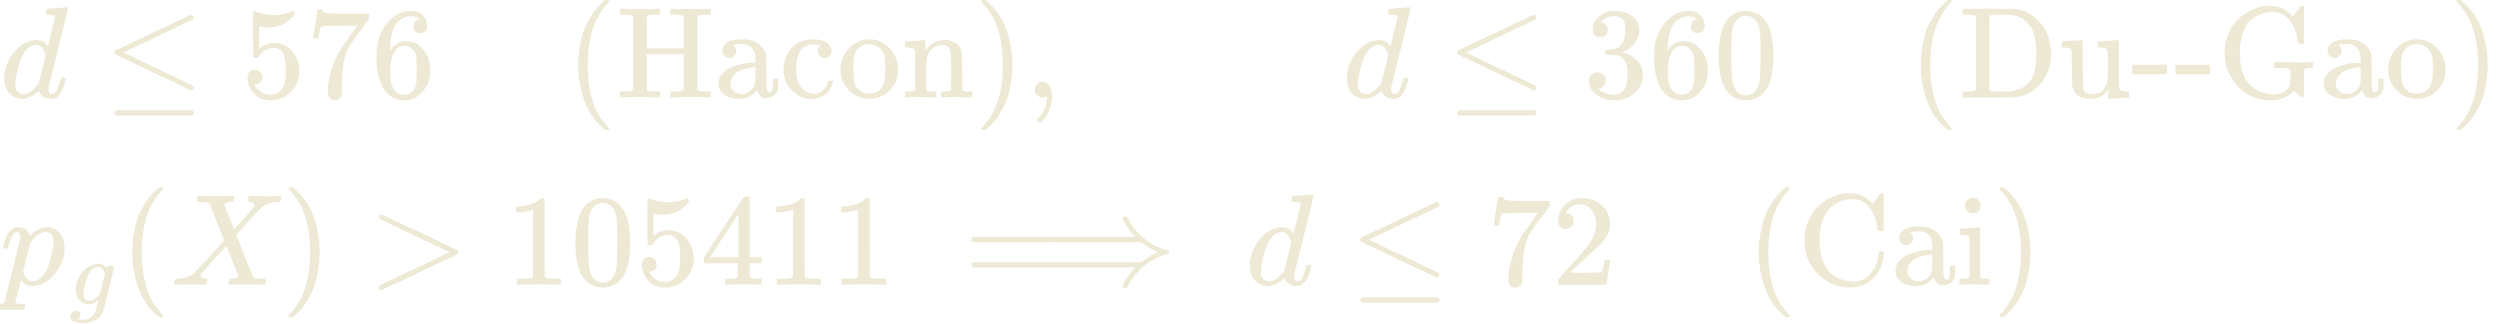
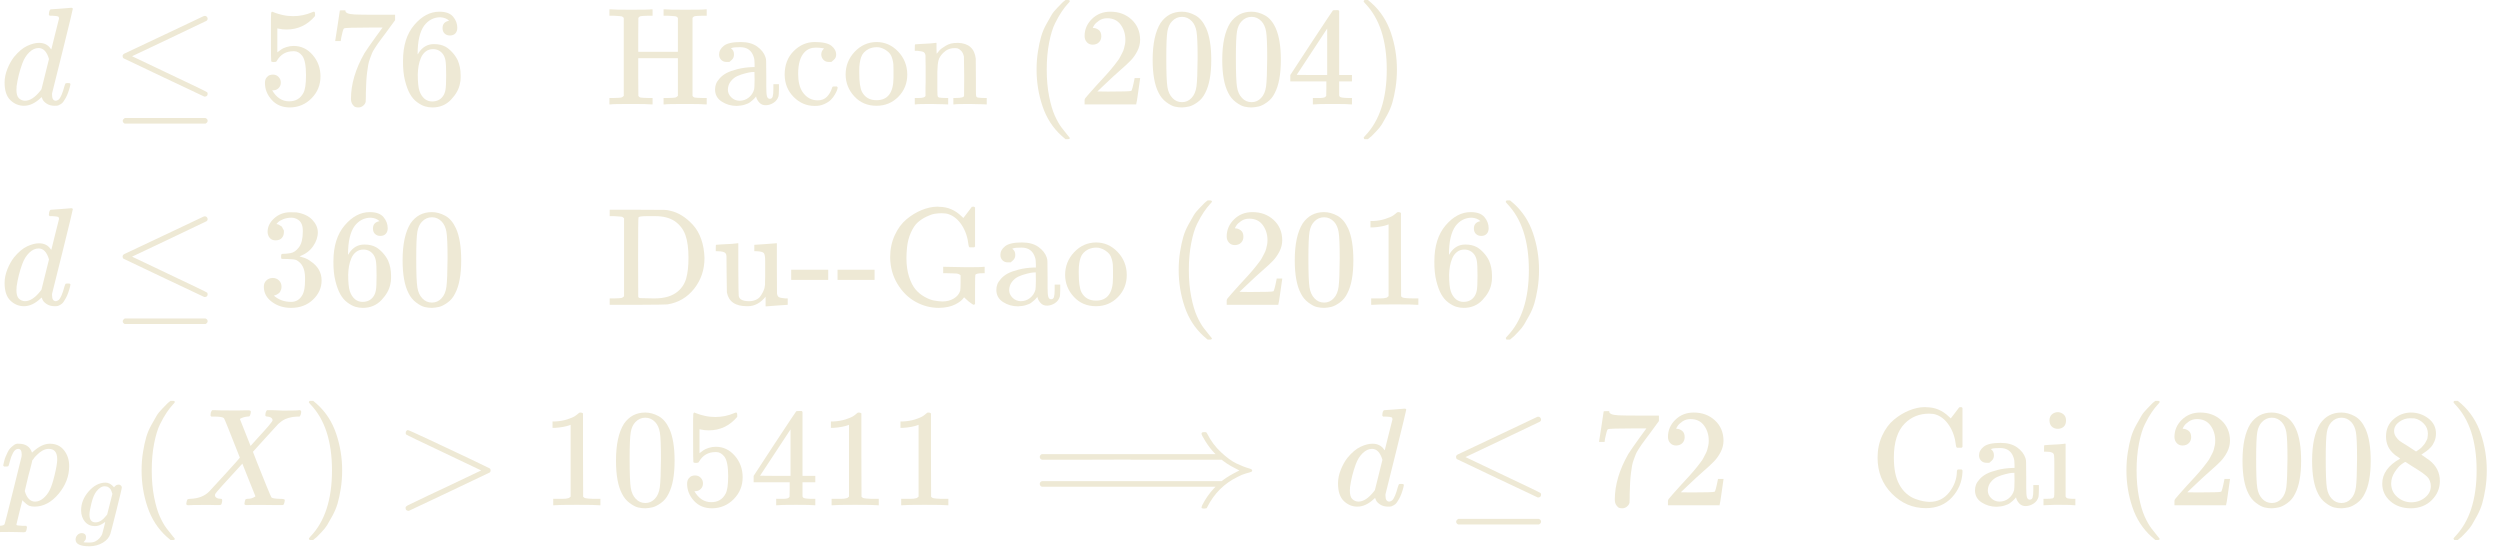
- <svg xmlns="http://www.w3.org/2000/svg" width="461.491" height="59.64" viewBox="0 0 19228.8 2485">
-   <svg x="0" y="0" width="19228.8" height="1000" viewBox="0 -750 19228.8 1000">
+ <svg xmlns="http://www.w3.org/2000/svg" width="431.088" height="94.2" viewBox="0 0 17962 3925">
+   <svg x="0" y="0" width="10131.6" height="1000" viewBox="0 -750 10131.6 1000">
    <g stroke="#eee9d5" fill="#eee9d5" stroke-width="0" transform="scale(1,-1)">
      <g data-mml-node="math">
        <g data-mml-node="mi">
          <path data-c="1D451" d="M366 683Q367 683 438 688T511 694Q523 694 523 686Q523 679 450 384T375 83T374 68Q374 26 402 26Q411 27 422 35Q443 55 463 131Q469 151 473 152Q475 153 483 153H487H491Q506 153 506 145Q506 140 503 129Q490 79 473 48T445 8T417 -8Q409 -10 393 -10Q359 -10 336 5T306 36L300 51Q299 52 296 50Q294 48 292 46Q233 -10 172 -10Q117 -10 75 30T33 157Q33 205 53 255T101 341Q148 398 195 420T280 442Q336 442 364 400Q369 394 369 396Q370 400 396 505T424 616Q424 629 417 632T378 637H357Q351 643 351 645T353 664Q358 683 366 683ZM352 326Q329 405 277 405Q242 405 210 374T160 293Q131 214 119 129Q119 126 119 118T118 106Q118 61 136 44T179 26Q233 26 290 98L298 109L352 326Z" />
        </g>
        <g data-mml-node="mo" transform="translate(797.8,0)">
          <path data-c="2264" d="M674 636Q682 636 688 630T694 615T687 601Q686 600 417 472L151 346L399 228Q687 92 691 87Q694 81 694 76Q694 58 676 56H670L382 192Q92 329 90 331Q83 336 83 348Q84 359 96 365Q104 369 382 500T665 634Q669 636 674 636ZM84 -118Q84 -108 99 -98H678Q694 -104 694 -118Q694 -130 679 -138H98Q84 -131 84 -118Z" />
        </g>
        <g data-mml-node="mn" transform="translate(1853.6,0)">
          <path data-c="35" d="M164 157Q164 133 148 117T109 101H102Q148 22 224 22Q294 22 326 82Q345 115 345 210Q345 313 318 349Q292 382 260 382H254Q176 382 136 314Q132 307 129 306T114 304Q97 304 95 310Q93 314 93 485V614Q93 664 98 664Q100 666 102 666Q103 666 123 658T178 642T253 634Q324 634 389 662Q397 666 402 666Q410 666 410 648V635Q328 538 205 538Q174 538 149 544L139 546V374Q158 388 169 396T205 412T256 420Q337 420 393 355T449 201Q449 109 385 44T229 -22Q148 -22 99 32T50 154Q50 178 61 192T84 210T107 214Q132 214 148 197T164 157Z" />
          <path data-c="37" d="M55 458Q56 460 72 567L88 674Q88 676 108 676H128V672Q128 662 143 655T195 646T364 644H485V605L417 512Q408 500 387 472T360 435T339 403T319 367T305 330T292 284T284 230T278 162T275 80Q275 66 275 52T274 28V19Q270 2 255 -10T221 -22Q210 -22 200 -19T179 0T168 40Q168 198 265 368Q285 400 349 489L395 552H302Q128 552 119 546Q113 543 108 522T98 479L95 458V455H55V458Z" transform="translate(500,0)" />
          <path data-c="36" d="M42 313Q42 476 123 571T303 666Q372 666 402 630T432 550Q432 525 418 510T379 495Q356 495 341 509T326 548Q326 592 373 601Q351 623 311 626Q240 626 194 566Q147 500 147 364L148 360Q153 366 156 373Q197 433 263 433H267Q313 433 348 414Q372 400 396 374T435 317Q456 268 456 210V192Q456 169 451 149Q440 90 387 34T253 -22Q225 -22 199 -14T143 16T92 75T56 172T42 313ZM257 397Q227 397 205 380T171 335T154 278T148 216Q148 133 160 97T198 39Q222 21 251 21Q302 21 329 59Q342 77 347 104T352 209Q352 289 347 316T329 361Q302 397 257 397Z" transform="translate(1000,0)" />
        </g>
        <g data-mml-node="mstyle" transform="translate(3353.6,0)">
          <g data-mml-node="mspace" />
        </g>
        <g data-mml-node="mtext" transform="translate(4353.6,0)">
-           <path data-c="28" d="M94 250Q94 319 104 381T127 488T164 576T202 643T244 695T277 729T302 750H315H319Q333 750 333 741Q333 738 316 720T275 667T226 581T184 443T167 250T184 58T225 -81T274 -167T316 -220T333 -241Q333 -250 318 -250H315H302L274 -226Q180 -141 137 -14T94 250Z" />
-           <path data-c="48" d="M128 622Q121 629 117 631T101 634T58 637H25V683H36Q57 680 180 680Q315 680 324 683H335V637H302Q262 636 251 634T233 622L232 500V378H517V622Q510 629 506 631T490 634T447 637H414V683H425Q446 680 569 680Q704 680 713 683H724V637H691Q651 636 640 634T622 622V61Q628 51 639 49T691 46H724V0H713Q692 3 569 3Q434 3 425 0H414V46H447Q489 47 498 49T517 61V332H232V197L233 61Q239 51 250 49T302 46H335V0H324Q303 3 180 3Q45 3 36 0H25V46H58Q100 47 109 49T128 61V622Z" transform="translate(389,0)" />
-           <path data-c="61" d="M137 305T115 305T78 320T63 359Q63 394 97 421T218 448Q291 448 336 416T396 340Q401 326 401 309T402 194V124Q402 76 407 58T428 40Q443 40 448 56T453 109V145H493V106Q492 66 490 59Q481 29 455 12T400 -6T353 12T329 54V58L327 55Q325 52 322 49T314 40T302 29T287 17T269 6T247 -2T221 -8T190 -11Q130 -11 82 20T34 107Q34 128 41 147T68 188T116 225T194 253T304 268H318V290Q318 324 312 340Q290 411 215 411Q197 411 181 410T156 406T148 403Q170 388 170 359Q170 334 154 320ZM126 106Q126 75 150 51T209 26Q247 26 276 49T315 109Q317 116 318 175Q318 233 317 233Q309 233 296 232T251 223T193 203T147 166T126 106Z" transform="translate(1139,0)" />
-           <path data-c="63" d="M370 305T349 305T313 320T297 358Q297 381 312 396Q317 401 317 402T307 404Q281 408 258 408Q209 408 178 376Q131 329 131 219Q131 137 162 90Q203 29 272 29Q313 29 338 55T374 117Q376 125 379 127T395 129H409Q415 123 415 120Q415 116 411 104T395 71T366 33T318 2T249 -11Q163 -11 99 53T34 214Q34 318 99 383T250 448T370 421T404 357Q404 334 387 320Z" transform="translate(1639,0)" />
-           <path data-c="6F" d="M28 214Q28 309 93 378T250 448Q340 448 405 380T471 215Q471 120 407 55T250 -10Q153 -10 91 57T28 214ZM250 30Q372 30 372 193V225V250Q372 272 371 288T364 326T348 362T317 390T268 410Q263 411 252 411Q222 411 195 399Q152 377 139 338T126 246V226Q126 130 145 91Q177 30 250 30Z" transform="translate(2083,0)" />
-           <path data-c="6E" d="M41 46H55Q94 46 102 60V68Q102 77 102 91T102 122T103 161T103 203Q103 234 103 269T102 328V351Q99 370 88 376T43 385H25V408Q25 431 27 431L37 432Q47 433 65 434T102 436Q119 437 138 438T167 441T178 442H181V402Q181 364 182 364T187 369T199 384T218 402T247 421T285 437Q305 442 336 442Q450 438 463 329Q464 322 464 190V104Q464 66 466 59T477 49Q498 46 526 46H542V0H534L510 1Q487 2 460 2T422 3Q319 3 310 0H302V46H318Q379 46 379 62Q380 64 380 200Q379 335 378 343Q372 371 358 385T334 402T308 404Q263 404 229 370Q202 343 195 315T187 232V168V108Q187 78 188 68T191 55T200 49Q221 46 249 46H265V0H257L234 1Q210 2 183 2T145 3Q42 3 33 0H25V46H41Z" transform="translate(2583,0)" />
-           <path data-c="29" d="M60 749L64 750Q69 750 74 750H86L114 726Q208 641 251 514T294 250Q294 182 284 119T261 12T224 -76T186 -143T145 -194T113 -227T90 -246Q87 -249 86 -250H74Q66 -250 63 -250T58 -247T55 -238Q56 -237 66 -225Q221 -64 221 250T66 725Q56 737 55 738Q55 746 60 749Z" transform="translate(3139,0)" />
+           <path data-c="48" d="M128 622Q121 629 117 631T101 634T58 637H25V683H36Q57 680 180 680Q315 680 324 683H335V637H302Q262 636 251 634T233 622L232 500V378H517V622Q510 629 506 631T490 634T447 637H414V683H425Q446 680 569 680Q704 680 713 683H724V637H691Q651 636 640 634T622 622V61Q628 51 639 49T691 46H724V0H713Q692 3 569 3Q434 3 425 0H414V46H447Q489 47 498 49T517 61V332H232V197L233 61Q239 51 250 49T302 46H335V0H324Q303 3 180 3Q45 3 36 0H25V46H58Q100 47 109 49T128 61V622Z" />
+           <path data-c="61" d="M137 305T115 305T78 320T63 359Q63 394 97 421T218 448Q291 448 336 416T396 340Q401 326 401 309T402 194V124Q402 76 407 58T428 40Q443 40 448 56T453 109V145H493V106Q492 66 490 59Q481 29 455 12T400 -6T353 12T329 54V58L327 55Q325 52 322 49T314 40T302 29T287 17T269 6T247 -2T221 -8T190 -11Q130 -11 82 20T34 107Q34 128 41 147T68 188T116 225T194 253T304 268H318V290Q318 324 312 340Q290 411 215 411Q197 411 181 410T156 406T148 403Q170 388 170 359Q170 334 154 320ZM126 106Q126 75 150 51T209 26Q247 26 276 49T315 109Q317 116 318 175Q318 233 317 233Q309 233 296 232T251 223T193 203T147 166T126 106Z" transform="translate(750,0)" />
+           <path data-c="63" d="M370 305T349 305T313 320T297 358Q297 381 312 396Q317 401 317 402T307 404Q281 408 258 408Q209 408 178 376Q131 329 131 219Q131 137 162 90Q203 29 272 29Q313 29 338 55T374 117Q376 125 379 127T395 129H409Q415 123 415 120Q415 116 411 104T395 71T366 33T318 2T249 -11Q163 -11 99 53T34 214Q34 318 99 383T250 448T370 421T404 357Q404 334 387 320Z" transform="translate(1250,0)" />
+           <path data-c="6F" d="M28 214Q28 309 93 378T250 448Q340 448 405 380T471 215Q471 120 407 55T250 -10Q153 -10 91 57T28 214ZM250 30Q372 30 372 193V225V250Q372 272 371 288T364 326T348 362T317 390T268 410Q263 411 252 411Q222 411 195 399Q152 377 139 338T126 246V226Q126 130 145 91Q177 30 250 30Z" transform="translate(1694,0)" />
+           <path data-c="6E" d="M41 46H55Q94 46 102 60V68Q102 77 102 91T102 122T103 161T103 203Q103 234 103 269T102 328V351Q99 370 88 376T43 385H25V408Q25 431 27 431L37 432Q47 433 65 434T102 436Q119 437 138 438T167 441T178 442H181V402Q181 364 182 364T187 369T199 384T218 402T247 421T285 437Q305 442 336 442Q450 438 463 329Q464 322 464 190V104Q464 66 466 59T477 49Q498 46 526 46H542V0H534L510 1Q487 2 460 2T422 3Q319 3 310 0H302V46H318Q379 46 379 62Q380 64 380 200Q379 335 378 343Q372 371 358 385T334 402T308 404Q263 404 229 370Q202 343 195 315T187 232V168V108Q187 78 188 68T191 55T200 49Q221 46 249 46H265V0H257L234 1Q210 2 183 2T145 3Q42 3 33 0H25V46H41Z" transform="translate(2194,0)" />
+           <path data-c="20" d="" transform="translate(2750,0)" />
+           <path data-c="28" d="M94 250Q94 319 104 381T127 488T164 576T202 643T244 695T277 729T302 750H315H319Q333 750 333 741Q333 738 316 720T275 667T226 581T184 443T167 250T184 58T225 -81T274 -167T316 -220T333 -241Q333 -250 318 -250H315H302L274 -226Q180 -141 137 -14T94 250Z" transform="translate(3000,0)" />
+           <path data-c="32" d="M109 429Q82 429 66 447T50 491Q50 562 103 614T235 666Q326 666 387 610T449 465Q449 422 429 383T381 315T301 241Q265 210 201 149L142 93L218 92Q375 92 385 97Q392 99 409 186V189H449V186Q448 183 436 95T421 3V0H50V19V31Q50 38 56 46T86 81Q115 113 136 137Q145 147 170 174T204 211T233 244T261 278T284 308T305 340T320 369T333 401T340 431T343 464Q343 527 309 573T212 619Q179 619 154 602T119 569T109 550Q109 549 114 549Q132 549 151 535T170 489Q170 464 154 447T109 429Z" transform="translate(3389,0)" />
+           <path data-c="30" d="M96 585Q152 666 249 666Q297 666 345 640T423 548Q460 465 460 320Q460 165 417 83Q397 41 362 16T301 -15T250 -22Q224 -22 198 -16T137 16T82 83Q39 165 39 320Q39 494 96 585ZM321 597Q291 629 250 629Q208 629 178 597Q153 571 145 525T137 333Q137 175 145 125T181 46Q209 16 250 16Q290 16 318 46Q347 76 354 130T362 333Q362 478 354 524T321 597Z" transform="translate(3889,0)" />
+           <path data-c="30" d="M96 585Q152 666 249 666Q297 666 345 640T423 548Q460 465 460 320Q460 165 417 83Q397 41 362 16T301 -15T250 -22Q224 -22 198 -16T137 16T82 83Q39 165 39 320Q39 494 96 585ZM321 597Q291 629 250 629Q208 629 178 597Q153 571 145 525T137 333Q137 175 145 125T181 46Q209 16 250 16Q290 16 318 46Q347 76 354 130T362 333Q362 478 354 524T321 597Z" transform="translate(4389,0)" />
+           <path data-c="34" d="M462 0Q444 3 333 3Q217 3 199 0H190V46H221Q241 46 248 46T265 48T279 53T286 61Q287 63 287 115V165H28V211L179 442Q332 674 334 675Q336 677 355 677H373L379 671V211H471V165H379V114Q379 73 379 66T385 54Q393 47 442 46H471V0H462ZM293 211V545L74 212L183 211H293Z" transform="translate(4889,0)" />
+           <path data-c="29" d="M60 749L64 750Q69 750 74 750H86L114 726Q208 641 251 514T294 250Q294 182 284 119T261 12T224 -76T186 -143T145 -194T113 -227T90 -246Q87 -249 86 -250H74Q66 -250 63 -250T58 -247T55 -238Q56 -237 66 -225Q221 -64 221 250T66 725Q56 737 55 738Q55 746 60 749Z" transform="translate(5389,0)" />
        </g>
-         <g data-mml-node="mo" transform="translate(7881.6,0)">
-           <path data-c="2C" d="M78 35T78 60T94 103T137 121Q165 121 187 96T210 8Q210 -27 201 -60T180 -117T154 -158T130 -185T117 -194Q113 -194 104 -185T95 -172Q95 -168 106 -156T131 -126T157 -76T173 -3V9L172 8Q170 7 167 6T161 3T152 1T140 0Q113 0 96 17Z" />
-         </g>
-         <g data-mml-node="mstyle" transform="translate(8159.6,0)">
-           <g data-mml-node="mspace" />
-         </g>
-         <g data-mml-node="mi" transform="translate(10326.2,0)">
+       </g>
+     </g>
+   </svg>
+   <svg x="0" y="1440" width="11152.6" height="1000" viewBox="0 -750 11152.6 1000">
+     <g stroke="#eee9d5" fill="#eee9d5" stroke-width="0" transform="scale(1,-1)">
+       <g data-mml-node="math">
+         <g data-mml-node="mi">
          <path data-c="1D451" d="M366 683Q367 683 438 688T511 694Q523 694 523 686Q523 679 450 384T375 83T374 68Q374 26 402 26Q411 27 422 35Q443 55 463 131Q469 151 473 152Q475 153 483 153H487H491Q506 153 506 145Q506 140 503 129Q490 79 473 48T445 8T417 -8Q409 -10 393 -10Q359 -10 336 5T306 36L300 51Q299 52 296 50Q294 48 292 46Q233 -10 172 -10Q117 -10 75 30T33 157Q33 205 53 255T101 341Q148 398 195 420T280 442Q336 442 364 400Q369 394 369 396Q370 400 396 505T424 616Q424 629 417 632T378 637H357Q351 643 351 645T353 664Q358 683 366 683ZM352 326Q329 405 277 405Q242 405 210 374T160 293Q131 214 119 129Q119 126 119 118T118 106Q118 61 136 44T179 26Q233 26 290 98L298 109L352 326Z" />
        </g>
-         <g data-mml-node="mo" transform="translate(11124,0)">
+         <g data-mml-node="mo" transform="translate(797.8,0)">
          <path data-c="2264" d="M674 636Q682 636 688 630T694 615T687 601Q686 600 417 472L151 346L399 228Q687 92 691 87Q694 81 694 76Q694 58 676 56H670L382 192Q92 329 90 331Q83 336 83 348Q84 359 96 365Q104 369 382 500T665 634Q669 636 674 636ZM84 -118Q84 -108 99 -98H678Q694 -104 694 -118Q694 -130 679 -138H98Q84 -131 84 -118Z" />
        </g>
-         <g data-mml-node="mn" transform="translate(12179.8,0)">
+         <g data-mml-node="mn" transform="translate(1853.6,0)">
          <path data-c="33" d="M127 463Q100 463 85 480T69 524Q69 579 117 622T233 665Q268 665 277 664Q351 652 390 611T430 522Q430 470 396 421T302 350L299 348Q299 347 308 345T337 336T375 315Q457 262 457 175Q457 96 395 37T238 -22Q158 -22 100 21T42 130Q42 158 60 175T105 193Q133 193 151 175T169 130Q169 119 166 110T159 94T148 82T136 74T126 70T118 67L114 66Q165 21 238 21Q293 21 321 74Q338 107 338 175V195Q338 290 274 322Q259 328 213 329L171 330L168 332Q166 335 166 348Q166 366 174 366Q202 366 232 371Q266 376 294 413T322 525V533Q322 590 287 612Q265 626 240 626Q208 626 181 615T143 592T132 580H135Q138 579 143 578T153 573T165 566T175 555T183 540T186 520Q186 498 172 481T127 463Z" />
          <path data-c="36" d="M42 313Q42 476 123 571T303 666Q372 666 402 630T432 550Q432 525 418 510T379 495Q356 495 341 509T326 548Q326 592 373 601Q351 623 311 626Q240 626 194 566Q147 500 147 364L148 360Q153 366 156 373Q197 433 263 433H267Q313 433 348 414Q372 400 396 374T435 317Q456 268 456 210V192Q456 169 451 149Q440 90 387 34T253 -22Q225 -22 199 -14T143 16T92 75T56 172T42 313ZM257 397Q227 397 205 380T171 335T154 278T148 216Q148 133 160 97T198 39Q222 21 251 21Q302 21 329 59Q342 77 347 104T352 209Q352 289 347 316T329 361Q302 397 257 397Z" transform="translate(500,0)" />
          <path data-c="30" d="M96 585Q152 666 249 666Q297 666 345 640T423 548Q460 465 460 320Q460 165 417 83Q397 41 362 16T301 -15T250 -22Q224 -22 198 -16T137 16T82 83Q39 165 39 320Q39 494 96 585ZM321 597Q291 629 250 629Q208 629 178 597Q153 571 145 525T137 333Q137 175 145 125T181 46Q209 16 250 16Q290 16 318 46Q347 76 354 130T362 333Q362 478 354 524T321 597Z" transform="translate(1000,0)" />
        </g>
-         <g data-mml-node="mstyle" transform="translate(13679.8,0)">
+         <g data-mml-node="mstyle" transform="translate(3353.6,0)">
          <g data-mml-node="mspace" />
        </g>
-         <g data-mml-node="mtext" transform="translate(14679.8,0)">
-           <path data-c="28" d="M94 250Q94 319 104 381T127 488T164 576T202 643T244 695T277 729T302 750H315H319Q333 750 333 741Q333 738 316 720T275 667T226 581T184 443T167 250T184 58T225 -81T274 -167T316 -220T333 -241Q333 -250 318 -250H315H302L274 -226Q180 -141 137 -14T94 250Z" />
-           <path data-c="44" d="M130 622Q123 629 119 631T103 634T60 637H27V683H228Q399 682 419 682T461 676Q504 667 546 641T626 573T685 470T708 336Q708 210 634 116T442 3Q429 1 228 0H27V46H60Q102 47 111 49T130 61V622ZM593 338Q593 439 571 501T493 602Q439 637 355 637H322H294Q238 637 234 628Q231 624 231 344Q231 62 232 59Q233 49 248 48T339 46H350Q456 46 515 95Q561 133 577 191T593 338Z" transform="translate(389,0)" />
-           <path data-c="75" d="M383 58Q327 -10 256 -10H249Q124 -10 105 89Q104 96 103 226Q102 335 102 348T96 369Q86 385 36 385H25V408Q25 431 27 431L38 432Q48 433 67 434T105 436Q122 437 142 438T172 441T184 442H187V261Q188 77 190 64Q193 49 204 40Q224 26 264 26Q290 26 311 35T343 58T363 90T375 120T379 144Q379 145 379 161T380 201T380 248V315Q380 361 370 372T320 385H302V431Q304 431 378 436T457 442H464V264Q464 84 465 81Q468 61 479 55T524 46H542V0Q540 0 467 -5T390 -11H383V58Z" transform="translate(1153,0)" />
-           <path data-c="2D" d="M11 179V252H277V179H11Z" transform="translate(1709,0)" />
-           <path data-c="2D" d="M11 179V252H277V179H11Z" transform="translate(2042,0)" />
-           <path data-c="47" d="M56 342Q56 428 89 500T174 615T283 681T391 705Q394 705 400 705T408 704Q499 704 569 636L582 624L612 663Q639 700 643 704Q644 704 647 704T653 705H657Q660 705 666 699V419L660 413H626Q620 419 619 430Q610 512 571 572T476 651Q457 658 426 658Q401 658 376 654T316 633T254 592T205 519T177 411Q173 369 173 335Q173 259 192 201T238 111T302 58T370 31T431 24Q478 24 513 45T559 100Q562 110 562 160V212Q561 213 557 216T551 220T542 223T526 225T502 226T463 227H437V273H449L609 270Q715 270 727 273H735V227H721Q674 227 668 215Q666 211 666 108V6Q660 0 657 0Q653 0 639 10Q617 25 600 42L587 54Q571 27 524 3T406 -22Q317 -22 238 22T108 151T56 342Z" transform="translate(2375,0)" />
-           <path data-c="61" d="M137 305T115 305T78 320T63 359Q63 394 97 421T218 448Q291 448 336 416T396 340Q401 326 401 309T402 194V124Q402 76 407 58T428 40Q443 40 448 56T453 109V145H493V106Q492 66 490 59Q481 29 455 12T400 -6T353 12T329 54V58L327 55Q325 52 322 49T314 40T302 29T287 17T269 6T247 -2T221 -8T190 -11Q130 -11 82 20T34 107Q34 128 41 147T68 188T116 225T194 253T304 268H318V290Q318 324 312 340Q290 411 215 411Q197 411 181 410T156 406T148 403Q170 388 170 359Q170 334 154 320ZM126 106Q126 75 150 51T209 26Q247 26 276 49T315 109Q317 116 318 175Q318 233 317 233Q309 233 296 232T251 223T193 203T147 166T126 106Z" transform="translate(3160,0)" />
-           <path data-c="6F" d="M28 214Q28 309 93 378T250 448Q340 448 405 380T471 215Q471 120 407 55T250 -10Q153 -10 91 57T28 214ZM250 30Q372 30 372 193V225V250Q372 272 371 288T364 326T348 362T317 390T268 410Q263 411 252 411Q222 411 195 399Q152 377 139 338T126 246V226Q126 130 145 91Q177 30 250 30Z" transform="translate(3660,0)" />
-           <path data-c="29" d="M60 749L64 750Q69 750 74 750H86L114 726Q208 641 251 514T294 250Q294 182 284 119T261 12T224 -76T186 -143T145 -194T113 -227T90 -246Q87 -249 86 -250H74Q66 -250 63 -250T58 -247T55 -238Q56 -237 66 -225Q221 -64 221 250T66 725Q56 737 55 738Q55 746 60 749Z" transform="translate(4160,0)" />
+         <g data-mml-node="mtext" transform="translate(4353.6,0)">
+           <path data-c="44" d="M130 622Q123 629 119 631T103 634T60 637H27V683H228Q399 682 419 682T461 676Q504 667 546 641T626 573T685 470T708 336Q708 210 634 116T442 3Q429 1 228 0H27V46H60Q102 47 111 49T130 61V622ZM593 338Q593 439 571 501T493 602Q439 637 355 637H322H294Q238 637 234 628Q231 624 231 344Q231 62 232 59Q233 49 248 48T339 46H350Q456 46 515 95Q561 133 577 191T593 338Z" />
+           <path data-c="75" d="M383 58Q327 -10 256 -10H249Q124 -10 105 89Q104 96 103 226Q102 335 102 348T96 369Q86 385 36 385H25V408Q25 431 27 431L38 432Q48 433 67 434T105 436Q122 437 142 438T172 441T184 442H187V261Q188 77 190 64Q193 49 204 40Q224 26 264 26Q290 26 311 35T343 58T363 90T375 120T379 144Q379 145 379 161T380 201T380 248V315Q380 361 370 372T320 385H302V431Q304 431 378 436T457 442H464V264Q464 84 465 81Q468 61 479 55T524 46H542V0Q540 0 467 -5T390 -11H383V58Z" transform="translate(764,0)" />
+           <path data-c="2D" d="M11 179V252H277V179H11Z" transform="translate(1320,0)" />
+           <path data-c="2D" d="M11 179V252H277V179H11Z" transform="translate(1653,0)" />
+           <path data-c="47" d="M56 342Q56 428 89 500T174 615T283 681T391 705Q394 705 400 705T408 704Q499 704 569 636L582 624L612 663Q639 700 643 704Q644 704 647 704T653 705H657Q660 705 666 699V419L660 413H626Q620 419 619 430Q610 512 571 572T476 651Q457 658 426 658Q401 658 376 654T316 633T254 592T205 519T177 411Q173 369 173 335Q173 259 192 201T238 111T302 58T370 31T431 24Q478 24 513 45T559 100Q562 110 562 160V212Q561 213 557 216T551 220T542 223T526 225T502 226T463 227H437V273H449L609 270Q715 270 727 273H735V227H721Q674 227 668 215Q666 211 666 108V6Q660 0 657 0Q653 0 639 10Q617 25 600 42L587 54Q571 27 524 3T406 -22Q317 -22 238 22T108 151T56 342Z" transform="translate(1986,0)" />
+           <path data-c="61" d="M137 305T115 305T78 320T63 359Q63 394 97 421T218 448Q291 448 336 416T396 340Q401 326 401 309T402 194V124Q402 76 407 58T428 40Q443 40 448 56T453 109V145H493V106Q492 66 490 59Q481 29 455 12T400 -6T353 12T329 54V58L327 55Q325 52 322 49T314 40T302 29T287 17T269 6T247 -2T221 -8T190 -11Q130 -11 82 20T34 107Q34 128 41 147T68 188T116 225T194 253T304 268H318V290Q318 324 312 340Q290 411 215 411Q197 411 181 410T156 406T148 403Q170 388 170 359Q170 334 154 320ZM126 106Q126 75 150 51T209 26Q247 26 276 49T315 109Q317 116 318 175Q318 233 317 233Q309 233 296 232T251 223T193 203T147 166T126 106Z" transform="translate(2771,0)" />
+           <path data-c="6F" d="M28 214Q28 309 93 378T250 448Q340 448 405 380T471 215Q471 120 407 55T250 -10Q153 -10 91 57T28 214ZM250 30Q372 30 372 193V225V250Q372 272 371 288T364 326T348 362T317 390T268 410Q263 411 252 411Q222 411 195 399Q152 377 139 338T126 246V226Q126 130 145 91Q177 30 250 30Z" transform="translate(3271,0)" />
+           <path data-c="20" d="" transform="translate(3771,0)" />
+           <path data-c="28" d="M94 250Q94 319 104 381T127 488T164 576T202 643T244 695T277 729T302 750H315H319Q333 750 333 741Q333 738 316 720T275 667T226 581T184 443T167 250T184 58T225 -81T274 -167T316 -220T333 -241Q333 -250 318 -250H315H302L274 -226Q180 -141 137 -14T94 250Z" transform="translate(4021,0)" />
+           <path data-c="32" d="M109 429Q82 429 66 447T50 491Q50 562 103 614T235 666Q326 666 387 610T449 465Q449 422 429 383T381 315T301 241Q265 210 201 149L142 93L218 92Q375 92 385 97Q392 99 409 186V189H449V186Q448 183 436 95T421 3V0H50V19V31Q50 38 56 46T86 81Q115 113 136 137Q145 147 170 174T204 211T233 244T261 278T284 308T305 340T320 369T333 401T340 431T343 464Q343 527 309 573T212 619Q179 619 154 602T119 569T109 550Q109 549 114 549Q132 549 151 535T170 489Q170 464 154 447T109 429Z" transform="translate(4410,0)" />
+           <path data-c="30" d="M96 585Q152 666 249 666Q297 666 345 640T423 548Q460 465 460 320Q460 165 417 83Q397 41 362 16T301 -15T250 -22Q224 -22 198 -16T137 16T82 83Q39 165 39 320Q39 494 96 585ZM321 597Q291 629 250 629Q208 629 178 597Q153 571 145 525T137 333Q137 175 145 125T181 46Q209 16 250 16Q290 16 318 46Q347 76 354 130T362 333Q362 478 354 524T321 597Z" transform="translate(4910,0)" />
+           <path data-c="31" d="M213 578L200 573Q186 568 160 563T102 556H83V602H102Q149 604 189 617T245 641T273 663Q275 666 285 666Q294 666 302 660V361L303 61Q310 54 315 52T339 48T401 46H427V0H416Q395 3 257 3Q121 3 100 0H88V46H114Q136 46 152 46T177 47T193 50T201 52T207 57T213 61V578Z" transform="translate(5410,0)" />
+           <path data-c="36" d="M42 313Q42 476 123 571T303 666Q372 666 402 630T432 550Q432 525 418 510T379 495Q356 495 341 509T326 548Q326 592 373 601Q351 623 311 626Q240 626 194 566Q147 500 147 364L148 360Q153 366 156 373Q197 433 263 433H267Q313 433 348 414Q372 400 396 374T435 317Q456 268 456 210V192Q456 169 451 149Q440 90 387 34T253 -22Q225 -22 199 -14T143 16T92 75T56 172T42 313ZM257 397Q227 397 205 380T171 335T154 278T148 216Q148 133 160 97T198 39Q222 21 251 21Q302 21 329 59Q342 77 347 104T352 209Q352 289 347 316T329 361Q302 397 257 397Z" transform="translate(5910,0)" />
+           <path data-c="29" d="M60 749L64 750Q69 750 74 750H86L114 726Q208 641 251 514T294 250Q294 182 284 119T261 12T224 -76T186 -143T145 -194T113 -227T90 -246Q87 -249 86 -250H74Q66 -250 63 -250T58 -247T55 -238Q56 -237 66 -225Q221 -64 221 250T66 725Q56 737 55 738Q55 746 60 749Z" transform="translate(6410,0)" />
        </g>
      </g>
    </g>
  </svg>
-   <svg x="0" y="1440" width="15712" height="1045" viewBox="0 -750 15712 1045">
+   <svg x="0" y="2880" width="17962" height="1045" viewBox="0 -750 17962 1045">
    <g stroke="#eee9d5" fill="#eee9d5" stroke-width="0" transform="scale(1,-1)">
      <g data-mml-node="math">
        <g data-mml-node="msub">
          <g data-mml-node="mi">
            <path data-c="1D45D" d="M23 287Q24 290 25 295T30 317T40 348T55 381T75 411T101 433T134 442Q209 442 230 378L240 387Q302 442 358 442Q423 442 460 395T497 281Q497 173 421 82T249 -10Q227 -10 210 -4Q199 1 187 11T168 28L161 36Q160 35 139 -51T118 -138Q118 -144 126 -145T163 -148H188Q194 -155 194 -157T191 -175Q188 -187 185 -190T172 -194Q170 -194 161 -194T127 -193T65 -192Q-5 -192 -24 -194H-32Q-39 -187 -39 -183Q-37 -156 -26 -148H-6Q28 -147 33 -136Q36 -130 94 103T155 350Q156 355 156 364Q156 405 131 405Q109 405 94 377T71 316T59 280Q57 278 43 278H29Q23 284 23 287ZM178 102Q200 26 252 26Q282 26 310 49T356 107Q374 141 392 215T411 325V331Q411 405 350 405Q339 405 328 402T306 393T286 380T269 365T254 350T243 336T235 326L232 322Q232 321 229 308T218 264T204 212Q178 106 178 102Z" />
          </g>
          <g data-mml-node="mi" transform="translate(536,-150) scale(0.707)">
            <path data-c="1D454" d="M311 43Q296 30 267 15T206 0Q143 0 105 45T66 160Q66 265 143 353T314 442Q361 442 401 394L404 398Q406 401 409 404T418 412T431 419T447 422Q461 422 470 413T480 394Q480 379 423 152T363 -80Q345 -134 286 -169T151 -205Q10 -205 10 -137Q10 -111 28 -91T74 -71Q89 -71 102 -80T116 -111Q116 -121 114 -130T107 -144T99 -154T92 -162L90 -164H91Q101 -167 151 -167Q189 -167 211 -155Q234 -144 254 -122T282 -75Q288 -56 298 -13Q311 35 311 43ZM384 328L380 339Q377 350 375 354T369 368T359 382T346 393T328 402T306 405Q262 405 221 352Q191 313 171 233T151 117Q151 38 213 38Q269 38 323 108L331 118L384 328Z" />
          </g>
        </g>
        <g data-mml-node="mo" transform="translate(923.3,0)">
          <path data-c="28" d="M94 250Q94 319 104 381T127 488T164 576T202 643T244 695T277 729T302 750H315H319Q333 750 333 741Q333 738 316 720T275 667T226 581T184 443T167 250T184 58T225 -81T274 -167T316 -220T333 -241Q333 -250 318 -250H315H302L274 -226Q180 -141 137 -14T94 250Z" />
        </g>
        <g data-mml-node="mi" transform="translate(1312.3,0)">
          <path data-c="1D44B" d="M42 0H40Q26 0 26 11Q26 15 29 27Q33 41 36 43T55 46Q141 49 190 98Q200 108 306 224T411 342Q302 620 297 625Q288 636 234 637H206Q200 643 200 645T202 664Q206 677 212 683H226Q260 681 347 681Q380 681 408 681T453 682T473 682Q490 682 490 671Q490 670 488 658Q484 643 481 640T465 637Q434 634 411 620L488 426L541 485Q646 598 646 610Q646 628 622 635Q617 635 609 637Q594 637 594 648Q594 650 596 664Q600 677 606 683H618Q619 683 643 683T697 681T738 680Q828 680 837 683H845Q852 676 852 672Q850 647 840 637H824Q790 636 763 628T722 611T698 593L687 584Q687 585 592 480L505 384Q505 383 536 304T601 142T638 56Q648 47 699 46Q734 46 734 37Q734 35 732 23Q728 7 725 4T711 1Q708 1 678 1T589 2Q528 2 496 2T461 1Q444 1 444 10Q444 11 446 25Q448 35 450 39T455 44T464 46T480 47T506 54Q523 62 523 64Q522 64 476 181L429 299Q241 95 236 84Q232 76 232 72Q232 53 261 47Q262 47 267 47T273 46Q276 46 277 46T280 45T283 42T284 35Q284 26 282 19Q279 6 276 4T261 1Q258 1 243 1T201 2T142 2Q64 2 42 0Z" />
        </g>
        <g data-mml-node="mo" transform="translate(2164.3,0)">
          <path data-c="29" d="M60 749L64 750Q69 750 74 750H86L114 726Q208 641 251 514T294 250Q294 182 284 119T261 12T224 -76T186 -143T145 -194T113 -227T90 -246Q87 -249 86 -250H74Q66 -250 63 -250T58 -247T55 -238Q56 -237 66 -225Q221 -64 221 250T66 725Q56 737 55 738Q55 746 60 749Z" />
        </g>
        <g data-mml-node="mo" transform="translate(2831.1,0)">
          <path data-c="3E" d="M84 520Q84 528 88 533T96 539L99 540Q106 540 253 471T544 334L687 265Q694 260 694 250T687 235Q685 233 395 96L107 -40H101Q83 -38 83 -20Q83 -19 83 -17Q82 -10 98 -1Q117 9 248 71Q326 108 378 132L626 250L378 368Q90 504 86 509Q84 513 84 520Z" />
        </g>
        <g data-mml-node="mn" transform="translate(3886.8,0)">
          <path data-c="31" d="M213 578L200 573Q186 568 160 563T102 556H83V602H102Q149 604 189 617T245 641T273 663Q275 666 285 666Q294 666 302 660V361L303 61Q310 54 315 52T339 48T401 46H427V0H416Q395 3 257 3Q121 3 100 0H88V46H114Q136 46 152 46T177 47T193 50T201 52T207 57T213 61V578Z" />
          <path data-c="30" d="M96 585Q152 666 249 666Q297 666 345 640T423 548Q460 465 460 320Q460 165 417 83Q397 41 362 16T301 -15T250 -22Q224 -22 198 -16T137 16T82 83Q39 165 39 320Q39 494 96 585ZM321 597Q291 629 250 629Q208 629 178 597Q153 571 145 525T137 333Q137 175 145 125T181 46Q209 16 250 16Q290 16 318 46Q347 76 354 130T362 333Q362 478 354 524T321 597Z" transform="translate(500,0)" />
          <path data-c="35" d="M164 157Q164 133 148 117T109 101H102Q148 22 224 22Q294 22 326 82Q345 115 345 210Q345 313 318 349Q292 382 260 382H254Q176 382 136 314Q132 307 129 306T114 304Q97 304 95 310Q93 314 93 485V614Q93 664 98 664Q100 666 102 666Q103 666 123 658T178 642T253 634Q324 634 389 662Q397 666 402 666Q410 666 410 648V635Q328 538 205 538Q174 538 149 544L139 546V374Q158 388 169 396T205 412T256 420Q337 420 393 355T449 201Q449 109 385 44T229 -22Q148 -22 99 32T50 154Q50 178 61 192T84 210T107 214Q132 214 148 197T164 157Z" transform="translate(1000,0)" />
          <path data-c="34" d="M462 0Q444 3 333 3Q217 3 199 0H190V46H221Q241 46 248 46T265 48T279 53T286 61Q287 63 287 115V165H28V211L179 442Q332 674 334 675Q336 677 355 677H373L379 671V211H471V165H379V114Q379 73 379 66T385 54Q393 47 442 46H471V0H462ZM293 211V545L74 212L183 211H293Z" transform="translate(1500,0)" />
          <path data-c="31" d="M213 578L200 573Q186 568 160 563T102 556H83V602H102Q149 604 189 617T245 641T273 663Q275 666 285 666Q294 666 302 660V361L303 61Q310 54 315 52T339 48T401 46H427V0H416Q395 3 257 3Q121 3 100 0H88V46H114Q136 46 152 46T177 47T193 50T201 52T207 57T213 61V578Z" transform="translate(2000,0)" />
          <path data-c="31" d="M213 578L200 573Q186 568 160 563T102 556H83V602H102Q149 604 189 617T245 641T273 663Q275 666 285 666Q294 666 302 660V361L303 61Q310 54 315 52T339 48T401 46H427V0H416Q395 3 257 3Q121 3 100 0H88V46H114Q136 46 152 46T177 47T193 50T201 52T207 57T213 61V578Z" transform="translate(2500,0)" />
        </g>
        <g data-mml-node="mtext" transform="translate(6886.8,0)">
          <path data-c="A0" d="" />
        </g>
        <g data-mml-node="mo" transform="translate(7414.6,0)">
          <path data-c="27F9" d="M1218 514Q1218 525 1234 525Q1239 525 1242 525T1247 525T1251 524T1253 523T1255 520T1257 517T1260 512Q1297 438 1358 381T1469 300T1565 263Q1582 258 1582 250T1573 239T1536 228T1478 204Q1334 134 1260 -12Q1256 -21 1253 -22T1238 -24Q1218 -24 1218 -17Q1218 -13 1223 0Q1258 69 1309 123L1319 133H70Q56 140 56 153Q56 168 72 173H1363L1373 181Q1412 211 1490 250Q1489 251 1472 259T1427 283T1373 319L1363 327H710L707 328L390 327H72Q56 332 56 347Q56 360 70 367H1319L1309 377Q1276 412 1247 458T1218 514Z" />
        </g>
        <g data-mml-node="mtext" transform="translate(9330.4,0)">
          <path data-c="A0" d="" />
        </g>
        <g data-mml-node="mi" transform="translate(9580.4,0)">
          <path data-c="1D451" d="M366 683Q367 683 438 688T511 694Q523 694 523 686Q523 679 450 384T375 83T374 68Q374 26 402 26Q411 27 422 35Q443 55 463 131Q469 151 473 152Q475 153 483 153H487H491Q506 153 506 145Q506 140 503 129Q490 79 473 48T445 8T417 -8Q409 -10 393 -10Q359 -10 336 5T306 36L300 51Q299 52 296 50Q294 48 292 46Q233 -10 172 -10Q117 -10 75 30T33 157Q33 205 53 255T101 341Q148 398 195 420T280 442Q336 442 364 400Q369 394 369 396Q370 400 396 505T424 616Q424 629 417 632T378 637H357Q351 643 351 645T353 664Q358 683 366 683ZM352 326Q329 405 277 405Q242 405 210 374T160 293Q131 214 119 129Q119 126 119 118T118 106Q118 61 136 44T179 26Q233 26 290 98L298 109L352 326Z" />
        </g>
        <g data-mml-node="mo" transform="translate(10378.2,0)">
          <path data-c="2264" d="M674 636Q682 636 688 630T694 615T687 601Q686 600 417 472L151 346L399 228Q687 92 691 87Q694 81 694 76Q694 58 676 56H670L382 192Q92 329 90 331Q83 336 83 348Q84 359 96 365Q104 369 382 500T665 634Q669 636 674 636ZM84 -118Q84 -108 99 -98H678Q694 -104 694 -118Q694 -130 679 -138H98Q84 -131 84 -118Z" />
        </g>
        <g data-mml-node="mn" transform="translate(11434,0)">
          <path data-c="37" d="M55 458Q56 460 72 567L88 674Q88 676 108 676H128V672Q128 662 143 655T195 646T364 644H485V605L417 512Q408 500 387 472T360 435T339 403T319 367T305 330T292 284T284 230T278 162T275 80Q275 66 275 52T274 28V19Q270 2 255 -10T221 -22Q210 -22 200 -19T179 0T168 40Q168 198 265 368Q285 400 349 489L395 552H302Q128 552 119 546Q113 543 108 522T98 479L95 458V455H55V458Z" />
          <path data-c="32" d="M109 429Q82 429 66 447T50 491Q50 562 103 614T235 666Q326 666 387 610T449 465Q449 422 429 383T381 315T301 241Q265 210 201 149L142 93L218 92Q375 92 385 97Q392 99 409 186V189H449V186Q448 183 436 95T421 3V0H50V19V31Q50 38 56 46T86 81Q115 113 136 137Q145 147 170 174T204 211T233 244T261 278T284 308T305 340T320 369T333 401T340 431T343 464Q343 527 309 573T212 619Q179 619 154 602T119 569T109 550Q109 549 114 549Q132 549 151 535T170 489Q170 464 154 447T109 429Z" transform="translate(500,0)" />
        </g>
        <g data-mml-node="mstyle" transform="translate(12434,0)">
          <g data-mml-node="mspace" />
        </g>
        <g data-mml-node="mtext" transform="translate(13434,0)">
-           <path data-c="28" d="M94 250Q94 319 104 381T127 488T164 576T202 643T244 695T277 729T302 750H315H319Q333 750 333 741Q333 738 316 720T275 667T226 581T184 443T167 250T184 58T225 -81T274 -167T316 -220T333 -241Q333 -250 318 -250H315H302L274 -226Q180 -141 137 -14T94 250Z" />
-           <path data-c="43" d="M56 342Q56 428 89 500T174 615T283 681T391 705Q394 705 400 705T408 704Q499 704 569 636L582 624L612 663Q639 700 643 704Q644 704 647 704T653 705H657Q660 705 666 699V419L660 413H626Q620 419 619 430Q610 512 571 572T476 651Q457 658 426 658Q322 658 252 588Q173 509 173 342Q173 221 211 151Q232 111 263 84T328 45T384 29T428 24Q517 24 571 93T626 244Q626 251 632 257H660L666 251V236Q661 133 590 56T403 -21Q262 -21 159 83T56 342Z" transform="translate(389,0)" />
-           <path data-c="61" d="M137 305T115 305T78 320T63 359Q63 394 97 421T218 448Q291 448 336 416T396 340Q401 326 401 309T402 194V124Q402 76 407 58T428 40Q443 40 448 56T453 109V145H493V106Q492 66 490 59Q481 29 455 12T400 -6T353 12T329 54V58L327 55Q325 52 322 49T314 40T302 29T287 17T269 6T247 -2T221 -8T190 -11Q130 -11 82 20T34 107Q34 128 41 147T68 188T116 225T194 253T304 268H318V290Q318 324 312 340Q290 411 215 411Q197 411 181 410T156 406T148 403Q170 388 170 359Q170 334 154 320ZM126 106Q126 75 150 51T209 26Q247 26 276 49T315 109Q317 116 318 175Q318 233 317 233Q309 233 296 232T251 223T193 203T147 166T126 106Z" transform="translate(1111,0)" />
-           <path data-c="69" d="M69 609Q69 637 87 653T131 669Q154 667 171 652T188 609Q188 579 171 564T129 549Q104 549 87 564T69 609ZM247 0Q232 3 143 3Q132 3 106 3T56 1L34 0H26V46H42Q70 46 91 49Q100 53 102 60T104 102V205V293Q104 345 102 359T88 378Q74 385 41 385H30V408Q30 431 32 431L42 432Q52 433 70 434T106 436Q123 437 142 438T171 441T182 442H185V62Q190 52 197 50T232 46H255V0H247Z" transform="translate(1611,0)" />
-           <path data-c="29" d="M60 749L64 750Q69 750 74 750H86L114 726Q208 641 251 514T294 250Q294 182 284 119T261 12T224 -76T186 -143T145 -194T113 -227T90 -246Q87 -249 86 -250H74Q66 -250 63 -250T58 -247T55 -238Q56 -237 66 -225Q221 -64 221 250T66 725Q56 737 55 738Q55 746 60 749Z" transform="translate(1889,0)" />
+           <path data-c="43" d="M56 342Q56 428 89 500T174 615T283 681T391 705Q394 705 400 705T408 704Q499 704 569 636L582 624L612 663Q639 700 643 704Q644 704 647 704T653 705H657Q660 705 666 699V419L660 413H626Q620 419 619 430Q610 512 571 572T476 651Q457 658 426 658Q322 658 252 588Q173 509 173 342Q173 221 211 151Q232 111 263 84T328 45T384 29T428 24Q517 24 571 93T626 244Q626 251 632 257H660L666 251V236Q661 133 590 56T403 -21Q262 -21 159 83T56 342Z" />
+           <path data-c="61" d="M137 305T115 305T78 320T63 359Q63 394 97 421T218 448Q291 448 336 416T396 340Q401 326 401 309T402 194V124Q402 76 407 58T428 40Q443 40 448 56T453 109V145H493V106Q492 66 490 59Q481 29 455 12T400 -6T353 12T329 54V58L327 55Q325 52 322 49T314 40T302 29T287 17T269 6T247 -2T221 -8T190 -11Q130 -11 82 20T34 107Q34 128 41 147T68 188T116 225T194 253T304 268H318V290Q318 324 312 340Q290 411 215 411Q197 411 181 410T156 406T148 403Q170 388 170 359Q170 334 154 320ZM126 106Q126 75 150 51T209 26Q247 26 276 49T315 109Q317 116 318 175Q318 233 317 233Q309 233 296 232T251 223T193 203T147 166T126 106Z" transform="translate(722,0)" />
+           <path data-c="69" d="M69 609Q69 637 87 653T131 669Q154 667 171 652T188 609Q188 579 171 564T129 549Q104 549 87 564T69 609ZM247 0Q232 3 143 3Q132 3 106 3T56 1L34 0H26V46H42Q70 46 91 49Q100 53 102 60T104 102V205V293Q104 345 102 359T88 378Q74 385 41 385H30V408Q30 431 32 431L42 432Q52 433 70 434T106 436Q123 437 142 438T171 441T182 442H185V62Q190 52 197 50T232 46H255V0H247Z" transform="translate(1222,0)" />
+           <path data-c="20" d="" transform="translate(1500,0)" />
+           <path data-c="28" d="M94 250Q94 319 104 381T127 488T164 576T202 643T244 695T277 729T302 750H315H319Q333 750 333 741Q333 738 316 720T275 667T226 581T184 443T167 250T184 58T225 -81T274 -167T316 -220T333 -241Q333 -250 318 -250H315H302L274 -226Q180 -141 137 -14T94 250Z" transform="translate(1750,0)" />
+           <path data-c="32" d="M109 429Q82 429 66 447T50 491Q50 562 103 614T235 666Q326 666 387 610T449 465Q449 422 429 383T381 315T301 241Q265 210 201 149L142 93L218 92Q375 92 385 97Q392 99 409 186V189H449V186Q448 183 436 95T421 3V0H50V19V31Q50 38 56 46T86 81Q115 113 136 137Q145 147 170 174T204 211T233 244T261 278T284 308T305 340T320 369T333 401T340 431T343 464Q343 527 309 573T212 619Q179 619 154 602T119 569T109 550Q109 549 114 549Q132 549 151 535T170 489Q170 464 154 447T109 429Z" transform="translate(2139,0)" />
+           <path data-c="30" d="M96 585Q152 666 249 666Q297 666 345 640T423 548Q460 465 460 320Q460 165 417 83Q397 41 362 16T301 -15T250 -22Q224 -22 198 -16T137 16T82 83Q39 165 39 320Q39 494 96 585ZM321 597Q291 629 250 629Q208 629 178 597Q153 571 145 525T137 333Q137 175 145 125T181 46Q209 16 250 16Q290 16 318 46Q347 76 354 130T362 333Q362 478 354 524T321 597Z" transform="translate(2639,0)" />
+           <path data-c="30" d="M96 585Q152 666 249 666Q297 666 345 640T423 548Q460 465 460 320Q460 165 417 83Q397 41 362 16T301 -15T250 -22Q224 -22 198 -16T137 16T82 83Q39 165 39 320Q39 494 96 585ZM321 597Q291 629 250 629Q208 629 178 597Q153 571 145 525T137 333Q137 175 145 125T181 46Q209 16 250 16Q290 16 318 46Q347 76 354 130T362 333Q362 478 354 524T321 597Z" transform="translate(3139,0)" />
+           <path data-c="38" d="M70 417T70 494T124 618T248 666Q319 666 374 624T429 515Q429 485 418 459T392 417T361 389T335 371T324 363L338 354Q352 344 366 334T382 323Q457 264 457 174Q457 95 399 37T249 -22Q159 -22 101 29T43 155Q43 263 172 335L154 348Q133 361 127 368Q70 417 70 494ZM286 386L292 390Q298 394 301 396T311 403T323 413T334 425T345 438T355 454T364 471T369 491T371 513Q371 556 342 586T275 624Q268 625 242 625Q201 625 165 599T128 534Q128 511 141 492T167 463T217 431Q224 426 228 424L286 386ZM250 21Q308 21 350 55T392 137Q392 154 387 169T375 194T353 216T330 234T301 253T274 270Q260 279 244 289T218 306L210 311Q204 311 181 294T133 239T107 157Q107 98 150 60T250 21Z" transform="translate(3639,0)" />
+           <path data-c="29" d="M60 749L64 750Q69 750 74 750H86L114 726Q208 641 251 514T294 250Q294 182 284 119T261 12T224 -76T186 -143T145 -194T113 -227T90 -246Q87 -249 86 -250H74Q66 -250 63 -250T58 -247T55 -238Q56 -237 66 -225Q221 -64 221 250T66 725Q56 737 55 738Q55 746 60 749Z" transform="translate(4139,0)" />
        </g>
      </g>
    </g>
  </svg>
</svg>
